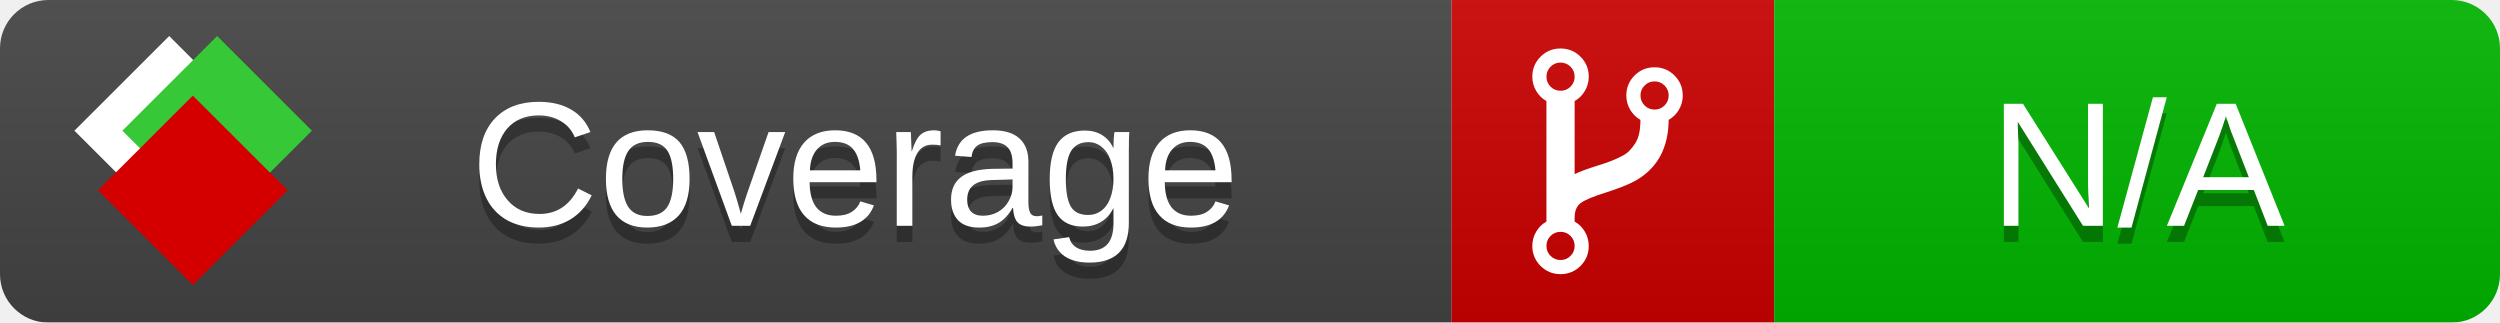
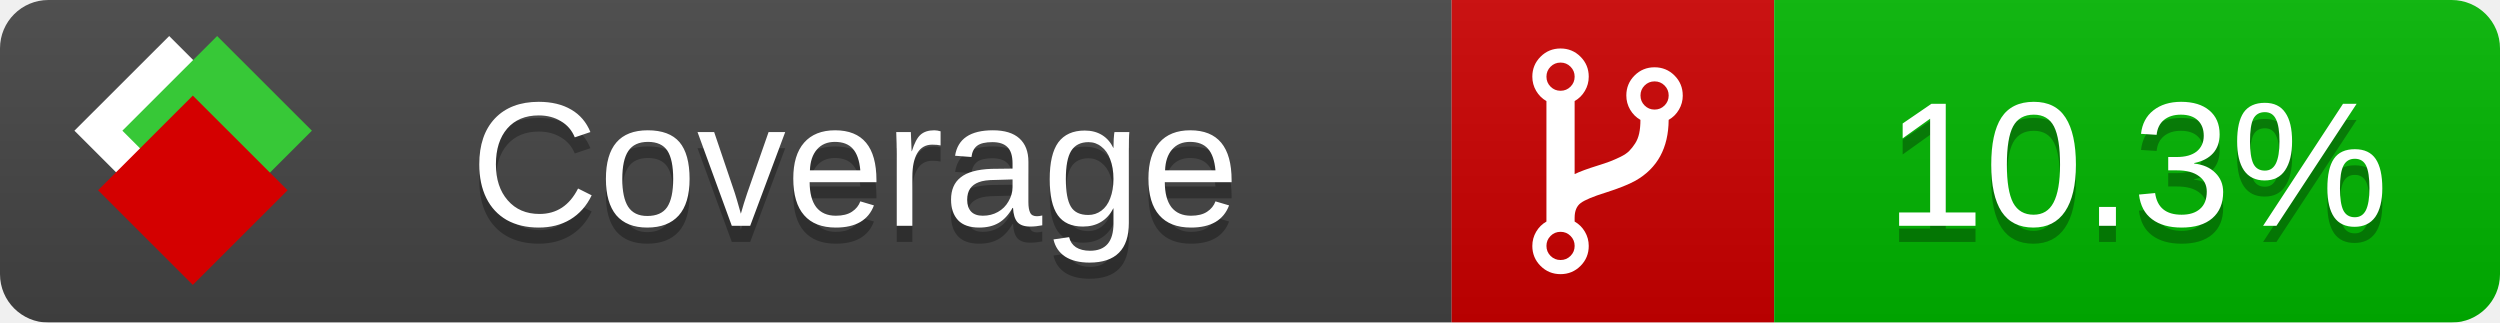
<svg xmlns="http://www.w3.org/2000/svg" xmlns:xlink="http://www.w3.org/1999/xlink" width="155" height="20">
  <style type="text/css">
          
            @keyframes fade1 {
                0% { visibility: visible; opacity: 1; }
-                27% { visibility: visible; opacity: 1; }
-                33% { visibility: hidden; opacity: 0; }
-                60% { visibility: hidden; opacity: 0; }
-                66% { visibility: hidden; opacity: 0; }
-                93% { visibility: hidden; opacity: 0; }
+                23% { visibility: visible; opacity: 1; }
+                25% { visibility: hidden; opacity: 0; }
+                48% { visibility: hidden; opacity: 0; }
+                50% { visibility: hidden; opacity: 0; }
+                73% { visibility: hidden; opacity: 0; }
+                75% { visibility: hidden; opacity: 0; }
+                98% { visibility: hidden; opacity: 0; }
              100% { visibility: visible; opacity: 1; }
            }
            @keyframes fade2 {
                0% { visibility: hidden; opacity: 0; }
-                27% { visibility: hidden; opacity: 0; }
-                33% { visibility: visible; opacity: 1; }
-                60% { visibility: visible; opacity: 1; }
-                66% { visibility: hidden; opacity: 0; }
-                93% { visibility: hidden; opacity: 0; }
+                23% { visibility: hidden; opacity: 0; }
+                25% { visibility: visible; opacity: 1; }
+                48% { visibility: visible; opacity: 1; }
+                50% { visibility: hidden; opacity: 0; }
+                73% { visibility: hidden; opacity: 0; }
+                75% { visibility: hidden; opacity: 0; }
+                98% { visibility: hidden; opacity: 0; }
              100% { visibility: hidden; opacity: 0; }
            }
            @keyframes fade3 {
                0% { visibility: hidden; opacity: 0; }
-                27% { visibility: hidden; opacity: 0; }
-                33% { visibility: hidden; opacity: 0; }
-                60% { visibility: hidden; opacity: 0; }
-                66% { visibility: visible; opacity: 1; }
-                93% { visibility: visible; opacity: 1; }
+                23% { visibility: hidden; opacity: 0; }
+                25% { visibility: hidden; opacity: 0; }
+                48% { visibility: hidden; opacity: 0; }
+                50% { visibility: visible; opacity: 1; }
+                73% { visibility: visible; opacity: 1; }
+                75% { visibility: hidden; opacity: 0; }
+                98% { visibility: hidden; opacity: 0; }
+               100% { visibility: hidden; opacity: 0; }
+             }
+             @keyframes fade4 {
+                 0% { visibility: hidden; opacity: 0; }
+                23% { visibility: hidden; opacity: 0; }
+                25% { visibility: hidden; opacity: 0; }
+                48% { visibility: hidden; opacity: 0; }
+                50% { visibility: hidden; opacity: 0; }
+                73% { visibility: hidden; opacity: 0; }
+                75% { visibility: visible; opacity: 1; }
+                98% { visibility: visible; opacity: 1; }
              100% { visibility: hidden; opacity: 0; }
            }
            .linecoverage {
                animation-duration: 15s;
                animation-name: fade1;
                animation-iteration-count: infinite;
            }
            .branchcoverage {
                animation-duration: 15s;
                animation-name: fade2;
                animation-iteration-count: infinite;
            }
            .methodcoverage {
                animation-duration: 15s;
                animation-name: fade3;
+                 animation-iteration-count: infinite;
+             }
+             .fullmethodcoverage {
+                 animation-duration: 15s;
+                 animation-name: fade4;
                animation-iteration-count: infinite;
            }
          
    </style>
  <defs>
    <linearGradient id="gradient" x2="0" y2="100%">
      <stop offset="0" stop-color="#bbb" stop-opacity=".1" />
      <stop offset="1" stop-opacity=".1" />
    </linearGradient>
    <linearGradient id="c">
      <stop offset="0" stop-color="#d40000" />
      <stop offset="1" stop-color="#ff2a2a" />
    </linearGradient>
    <linearGradient id="a">
      <stop offset="0" stop-color="#e0e0de" />
      <stop offset="1" stop-color="#fff" />
    </linearGradient>
    <linearGradient id="b">
      <stop offset="0" stop-color="#37c837" />
      <stop offset="1" stop-color="#217821" />
    </linearGradient>
    <linearGradient xlink:href="#a" id="e" x1="106.44" x2="69.96" y1="-11.96" y2="-46.84" gradientTransform="matrix(-.8426 -.00045 -.00045 -.8426 -94.27 -75.82)" gradientUnits="userSpaceOnUse" />
    <linearGradient xlink:href="#b" id="f" x1="56.19" x2="77.97" y1="-23.45" y2="10.62" gradientTransform="matrix(.8426 .00045 .00045 .8426 94.27 75.82)" gradientUnits="userSpaceOnUse" />
    <linearGradient xlink:href="#c" id="g" x1="79.98" x2="132.9" y1="10.79" y2="10.79" gradientTransform="matrix(.8426 .00045 .00045 .8426 94.27 75.82)" gradientUnits="userSpaceOnUse" />
    <mask id="mask">
      <rect width="155" height="20" rx="3" fill="#fff" />
    </mask>
    <g id="icon" transform="matrix(.04486 0 0 .04481 -.48 -.63)">
      <rect width="52.92" height="52.92" x="-109.72" y="-27.13" fill="url(#e)" transform="rotate(-135)" />
      <rect width="52.92" height="52.92" x="70.19" y="-39.18" fill="url(#f)" transform="rotate(45)" />
      <rect width="52.92" height="52.92" x="80.05" y="-15.74" fill="url(#g)" transform="rotate(45)" />
    </g>
  </defs>
  <g mask="url(#mask)">
    <rect x="0" y="0" width="90" height="20" fill="#444" />
    <rect x="90" y="0" width="20" height="20" fill="#c00" />
    <rect x="110" y="0" width="45" height="20" fill="#00B600" />
    <rect x="0" y="0" width="155" height="20" fill="url(#gradient)" />
  </g>
  <g>
    <path class="" fill="#fff" d="m 97.628,15.247 q 0,-0.364 -0.255,-0.619 -0.255,-0.255 -0.619,-0.255 -0.364,0 -0.619,0.255 -0.255,0.255 -0.255,0.619 0,0.364 0.255,0.619 0.255,0.255 0.619,0.255 0.364,0 0.619,-0.255 0.255,-0.255 0.255,-0.619 z m 0,-10.493 q 0,-0.364 -0.255,-0.619 -0.255,-0.255 -0.619,-0.255 -0.364,0 -0.619,0.255 -0.255,0.255 -0.255,0.619 0,0.364 0.255,0.619 0.255,0.255 0.619,0.255 0.364,0 0.619,-0.255 0.255,-0.255 0.255,-0.619 z m 5.83,1.166 q 0,-0.364 -0.255,-0.619 -0.255,-0.255 -0.619,-0.255 -0.364,0 -0.619,0.255 -0.255,0.255 -0.255,0.619 0,0.364 0.255,0.619 0.255,0.255 0.619,0.255 0.364,0 0.619,-0.255 0.255,-0.255 0.255,-0.619 z m 0.874,0 q 0,0.474 -0.237,0.879 -0.237,0.405 -0.638,0.633 -0.018,2.614 -2.059,3.771 -0.619,0.346 -1.849,0.738 -1.166,0.364 -1.544,0.647 -0.378,0.282 -0.378,0.911 l 0,0.237 q 0.401,0.228 0.638,0.633 0.237,0.405 0.237,0.879 0,0.729 -0.51,1.239 -0.51,0.51 -1.239,0.51 -0.729,0 -1.239,-0.51 -0.51,-0.51 -0.51,-1.239 0,-0.474 0.237,-0.879 0.237,-0.405 0.638,-0.633 l 0,-7.469 q -0.401,-0.228 -0.638,-0.633 -0.237,-0.405 -0.237,-0.879 0,-0.729 0.51,-1.239 0.51,-0.51 1.239,-0.51 0.729,0 1.239,0.51 0.51,0.51 0.51,1.239 0,0.474 -0.237,0.879 -0.237,0.405 -0.638,0.633 l 0,4.527 q 0.492,-0.237 1.403,-0.519 0.501,-0.155 0.797,-0.269 0.296,-0.114 0.642,-0.282 0.346,-0.169 0.537,-0.36 0.191,-0.191 0.369,-0.465 0.178,-0.273 0.255,-0.633 0.077,-0.36 0.077,-0.833 -0.401,-0.228 -0.638,-0.633 -0.237,-0.405 -0.237,-0.879 0,-0.729 0.51,-1.239 0.51,-0.51 1.239,-0.51 0.729,0 1.239,0.51 0.51,0.51 0.51,1.239 z" />
  </g>
  <g fill="#fff" text-anchor="middle" font-family="Verdana,Arial,Geneva,sans-serif" font-size="11">
    <a xlink:href="https://github.com/danielpalme/ReportGenerator" target="_top">
      <use xlink:href="#icon" transform="translate(3,1) scale(3.5)" />
    </a>
    <text x="53" y="15" fill="#010101" fill-opacity=".3">Coverage</text>
    <text x="53" y="14" fill="#fff">Coverage</text>
-     <text class="" x="132.5" y="15" fill="#010101" fill-opacity=".3">N/A</text>
-     <text class="" x="132.5" y="14">N/A</text>
+     <text class="" x="132.5" y="15" fill="#010101" fill-opacity=".3">10.3%</text>
+     <text class="" x="132.5" y="14">10.3%</text>
  </g>
  <g>
    <rect class="" x="90" y="0" width="65" height="20" fill-opacity="0" />
  </g>
</svg>
